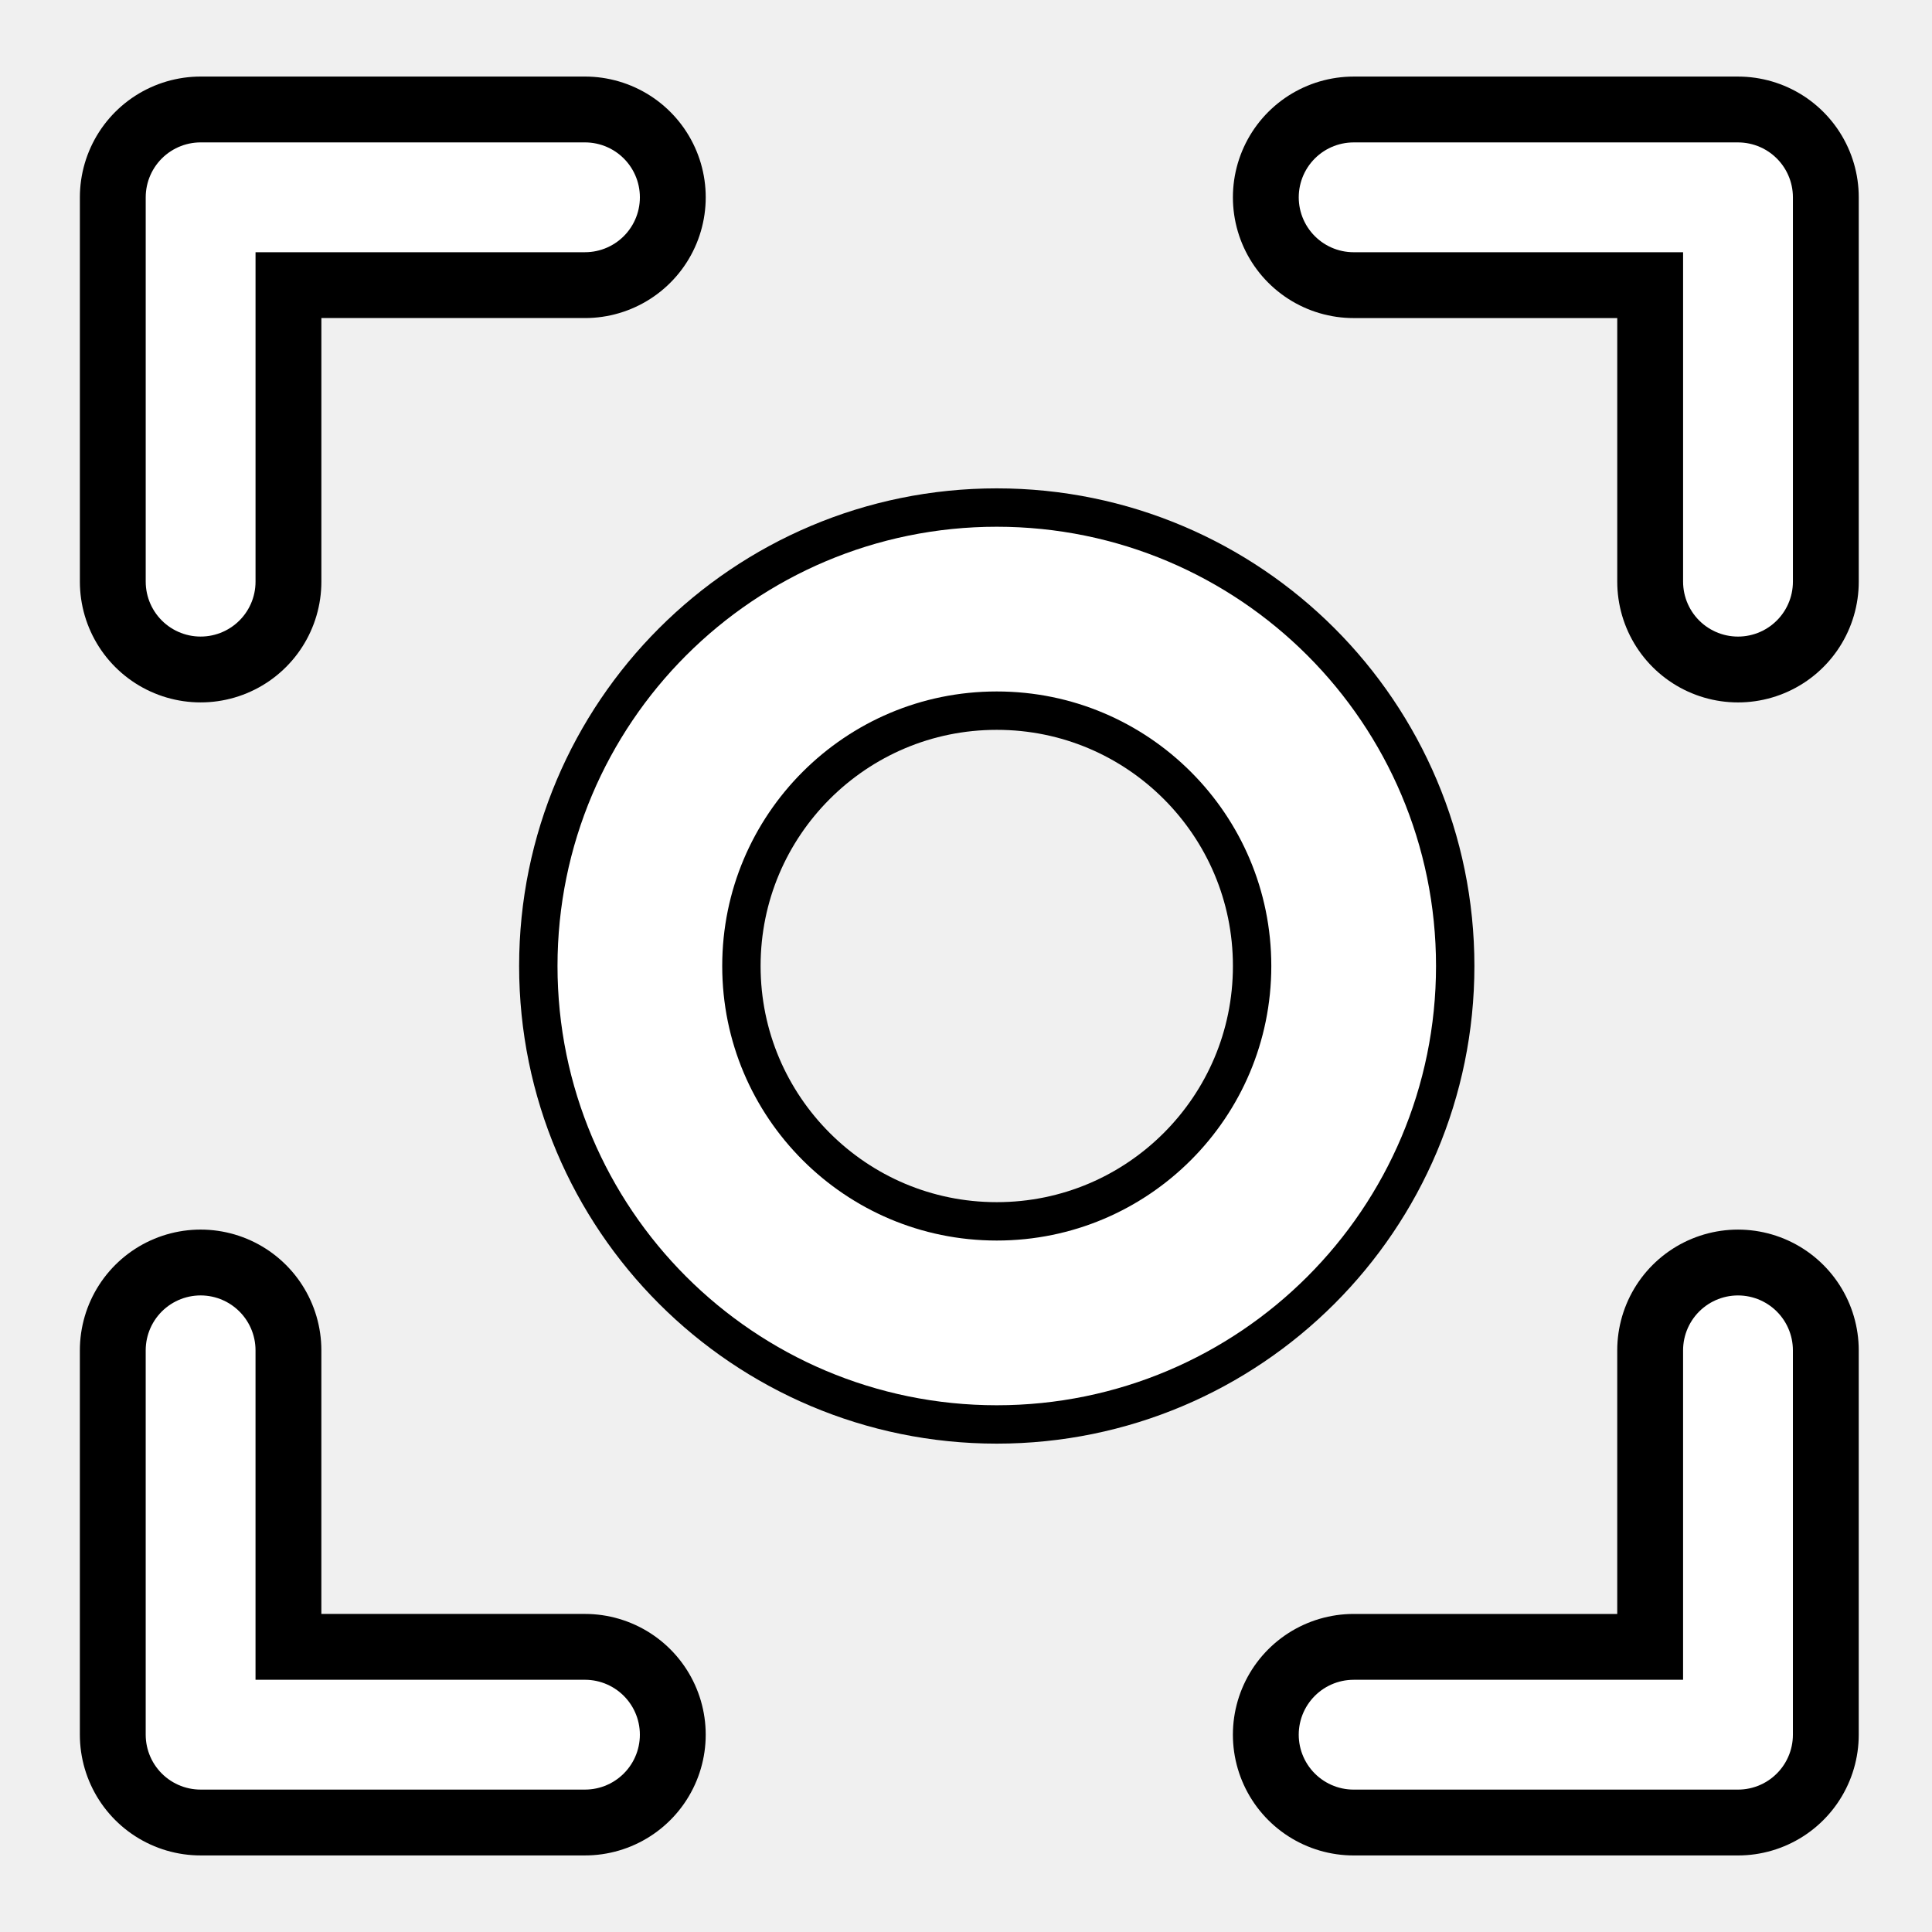
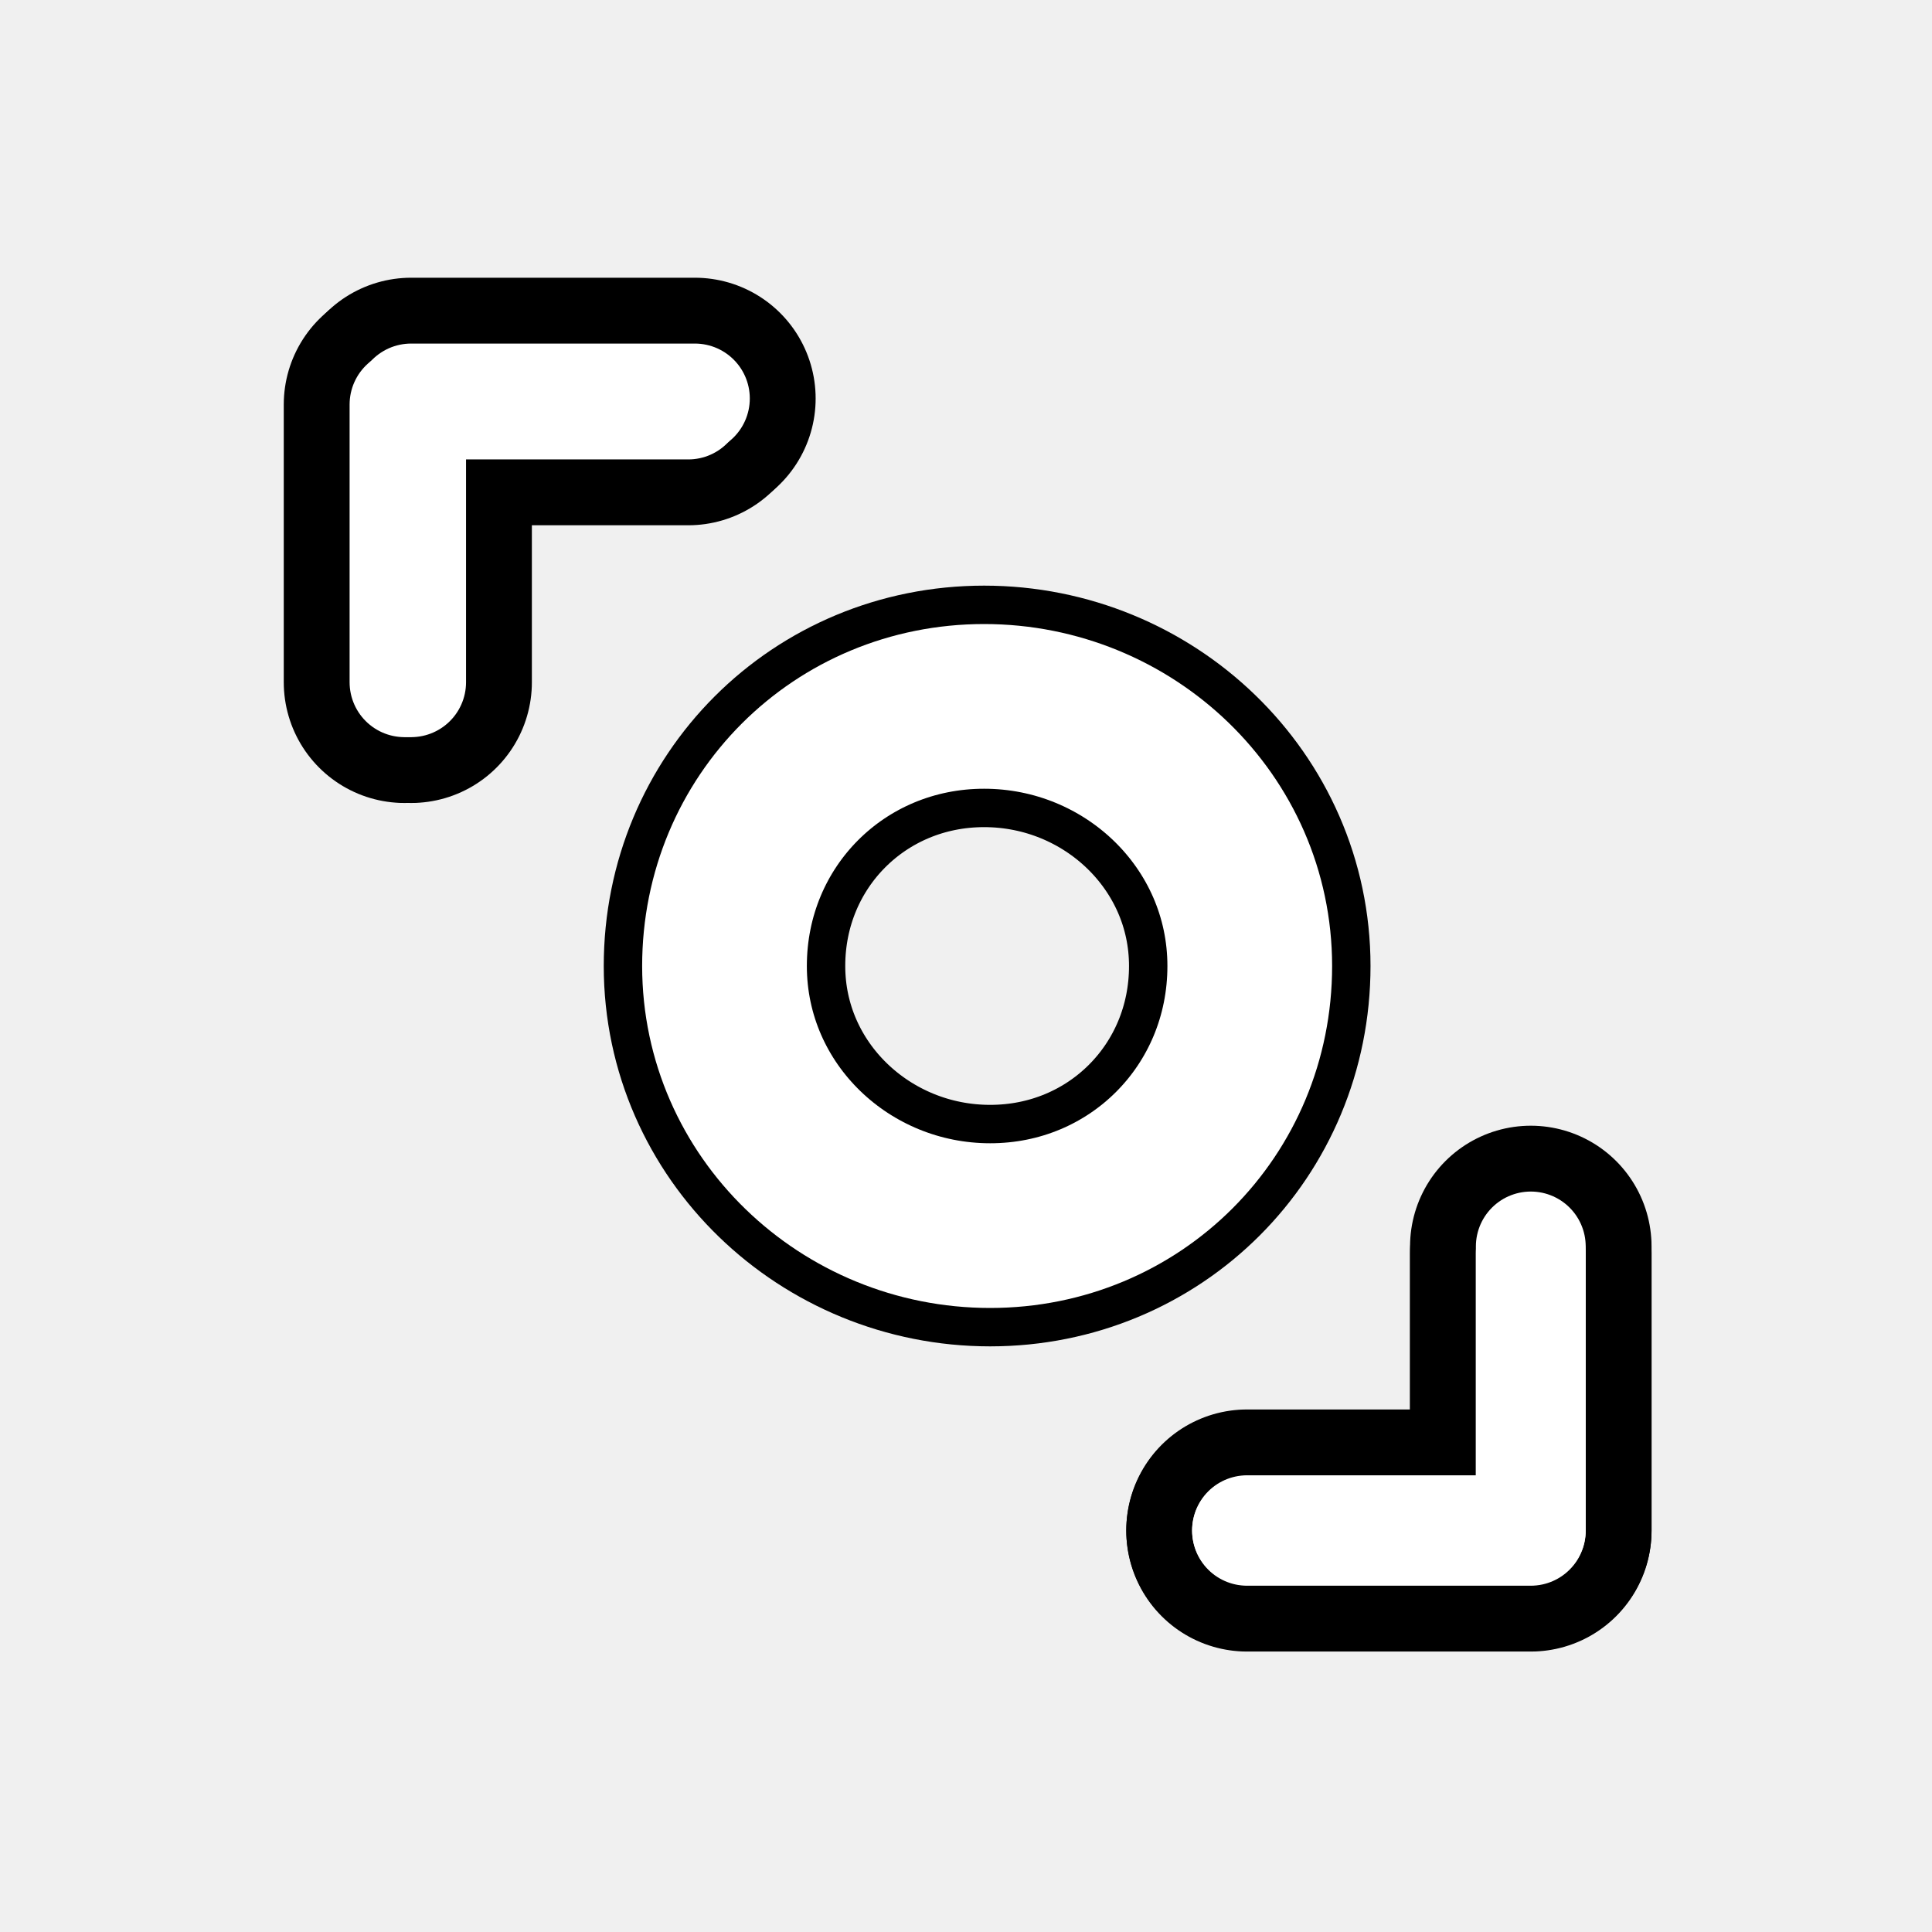
- <svg xmlns="http://www.w3.org/2000/svg" xmlns:xlink="http://www.w3.org/1999/xlink" width="32px" height="32px" id="svg3797" version="1.1">
-   <defs id="defs3799">
-     <marker orient="auto" refY="0.0" refX="0.0" id="Arrow1Lstart" style="overflow:visible">
-       <path id="path3832" d="M 0.0,0.0 L 5.0,-5.0 L -12.5,0.0 L 5.0,5.0 L 0.0,0.0 z " style="fill-rule:evenodd;stroke:#000000;stroke-width:1.0pt" transform="scale(0.8) translate(12.5,0)" />
-     </marker>
-     <marker orient="auto" refY="0.0" refX="0.0" id="DotL" style="overflow:visible">
-       <path id="path3893" d="M -2.5,-1.0 C -2.5,1.76 -4.74,4.0 -7.5,4.0 C -10.26,4.0 -12.5,1.76 -12.5,-1.0 C -12.5,-3.76 -10.26,-6.0 -7.5,-6.0 C -4.74,-6.0 -2.5,-3.76 -2.5,-1.0 z " style="fill-rule:evenodd;stroke:#000000;stroke-width:1.0pt" transform="scale(0.8) translate(7.4, 1)" />
-     </marker>
-   </defs>
+ <svg xmlns="http://www.w3.org/2000/svg" version="1.1" id="svg3797" x="0px" y="0px" viewBox="0 0 32 32" style="enable-background:new 0 0 32 32;" xml:space="preserve">
+   <style type="text/css">
+ 	.st0{fill:none;stroke:#000000;stroke-width:4;stroke-linecap:round;stroke-linejoin:round;}
+ 	
+ 		.st1{fill:#FFFFFF;fill-opacity:0;stroke:#000000;stroke-width:4;stroke-linecap:round;stroke-linejoin:round;stroke-miterlimit:3.638;}
+ 	.st2{fill:none;stroke:#FFFFFF;stroke-width:1.819;stroke-linecap:round;stroke-linejoin:round;}
+ 	.st3{fill:#757575;fill-opacity:0;stroke:#FFFFFF;stroke-width:2.728;stroke-linecap:round;stroke-miterlimit:3.638;}
+ </style>
  <g id="layer1">
-     <path style="fill:none;stroke:#000000;stroke-width:4;stroke-linecap:round;stroke-linejoin:round;stroke-miterlimit:4;stroke-opacity:1;stroke-dasharray:none" d="m 3.323,9.634 0,-6.366 6.366,0" id="path4826" />
-     <use x="0" y="0" xlink:href="#path4826" id="use4839" transform="matrix(0,-1,1,0,0.05476842,32.05476)" width="32" height="32" />
-     <use x="0" y="0" xlink:href="#use4839" id="use4841" transform="matrix(0,-1,1,0,0.05476842,32.05476)" width="32" height="32" />
-     <use x="0" y="0" xlink:href="#use4841" id="use4843" transform="matrix(0,-1,1,0,0.05476842,32.05476)" width="32" height="32" />
-     <path style="fill:#ffffff;fill-opacity:0;stroke:#000000;stroke-width:4.398;stroke-linecap:round;stroke-linejoin:round;stroke-miterlimit:4;stroke-opacity:1;stroke-dasharray:none;stroke-dashoffset:0.4" id="path4849" d="m 23,16.5 a 6.5,6.5 0 1 1 -13,0 6.5,6.5 0 1 1 13,0 z" transform="matrix(0.9094388,0,0,0.9094388,1.503748,0.9942598)" />
-     <path style="fill:none;stroke:#ffffff;stroke-width:1.819;stroke-linecap:round;stroke-linejoin:round;stroke-miterlimit:4;stroke-opacity:1;stroke-dasharray:none" d="m 3.323,9.634 0,-6.366 6.366,0" id="path4826-8" />
-     <use x="0" y="0" xlink:href="#path4826-8" id="use4893" transform="matrix(0,-1,1,0,0.05476842,32.05476)" width="32" height="32" />
-     <use x="0" y="0" xlink:href="#use4893" id="use4913" transform="matrix(0,-1,1,0,0.05476842,32.05476)" width="32" height="32" />
-     <use x="0" y="0" xlink:href="#use4913" id="use4915" transform="matrix(0,-1,1,0,0.05476842,32.05476)" width="32" height="32" />
-     <path style="fill:#757575;fill-opacity:0;stroke:#ffffff;stroke-width:3;stroke-linecap:round;stroke-linejoin:miter;stroke-miterlimit:4;stroke-opacity:1;stroke-dasharray:none;stroke-dashoffset:0.4" id="path4849-7" d="m 23,16.5 a 6.5,6.5 0 1 1 -13,0 6.5,6.5 0 1 1 13,0 z" transform="matrix(0.9094388,0,0,0.9094388,1.503748,0.9942598)" />
+     <path id="path4826" class="st0" d="M6.7,11.3V6.7h4.7" />
+     <g id="use4839" transform="matrix(0,-1,1,0,0.05476842,32.05476)">
+       <path id="path4826_00000054230907120432862390000005885509782344031673_" class="st0" d="    M11.3,25.3H6.7v-4.7" />
+     </g>
+     <g id="use4841" transform="matrix(0,-1,1,0,0.05476842,32.05476)">
+       <g id="use4839_00000127009766657164511700000007883032269128619413_" transform="matrix(0,-1,1,0,0.05476842,32.05476)">
+         <path id="path4826_00000071524746440263604060000006346098175642755712_" class="st0" d="     M25.3,20.7v4.7h-4.7" />
+       </g>
+     </g>
+     <g id="use4843" transform="matrix(0,-1,1,0,0.05476842,32.05476)">
+       <g id="use4841_00000052785546913601165860000016712110015577206935_" transform="matrix(0,-1,1,0,0.05476842,32.05476)">
+         <g id="use4839_00000096035219319062464610000016661467969653274537_" transform="matrix(0,-1,1,0,0.05476842,32.05476)">
+           <path id="path4826_00000132058261428921413470000011337642308943823551_" class="st0" d="      M20.7,6.7h4.7v4.7" />
+         </g>
+       </g>
+     </g>
+     <path id="path4849" class="st1" d="   M20.7,16c0,2.4-1.9,4.3-4.3,4.3S12,18.4,12,16s1.9-4.3,4.3-4.3S20.7,13.6,20.7,16z" />
+     <path id="path4826-8" class="st2" d="M6.7,11.3V6.7h4.7" />
+     <g id="use4893" transform="matrix(0,-1,1,0,0.05476842,32.05476)">
+       <path id="path4826-8_00000168088155815157124370000011272899688197426062_" class="st2" d="    M11.3,25.3H6.7v-4.7" />
+     </g>
+     <g id="use4913" transform="matrix(0,-1,1,0,0.05476842,32.05476)">
+       <g id="use4893_00000179628788808466965890000015594524443560453291_" transform="matrix(0,-1,1,0,0.05476842,32.05476)">
+         <path id="path4826-8_00000116222994299646557570000002577090060978087330_" class="st2" d="     M25.3,20.7v4.7h-4.7" />
+       </g>
+     </g>
+     <g id="use4915" transform="matrix(0,-1,1,0,0.05476842,32.05476)">
+       <g id="use4913_00000046323879809641805730000015850791266575667370_" transform="matrix(0,-1,1,0,0.05476842,32.05476)">
+         <g id="use4893_00000031918081118755090600000013940569147233671093_" transform="matrix(0,-1,1,0,0.05476842,32.05476)">
+           <path id="path4826-8_00000088827082131715289980000014789965833210307467_" class="st2" d="      M20.7,6.7h4.7v4.7" />
+         </g>
+       </g>
+     </g>
+     <path id="path4849-7" class="st3" d="   M20.7,16c0,2.4-1.9,4.3-4.3,4.3S12,18.4,12,16s1.9-4.3,4.3-4.3S20.7,13.6,20.7,16z" />
  </g>
</svg>
